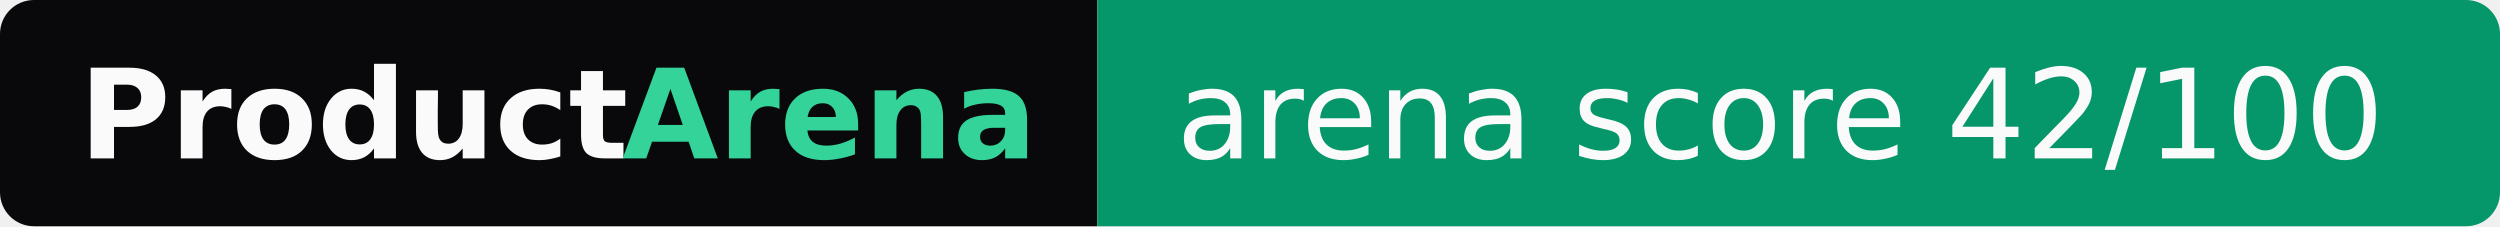
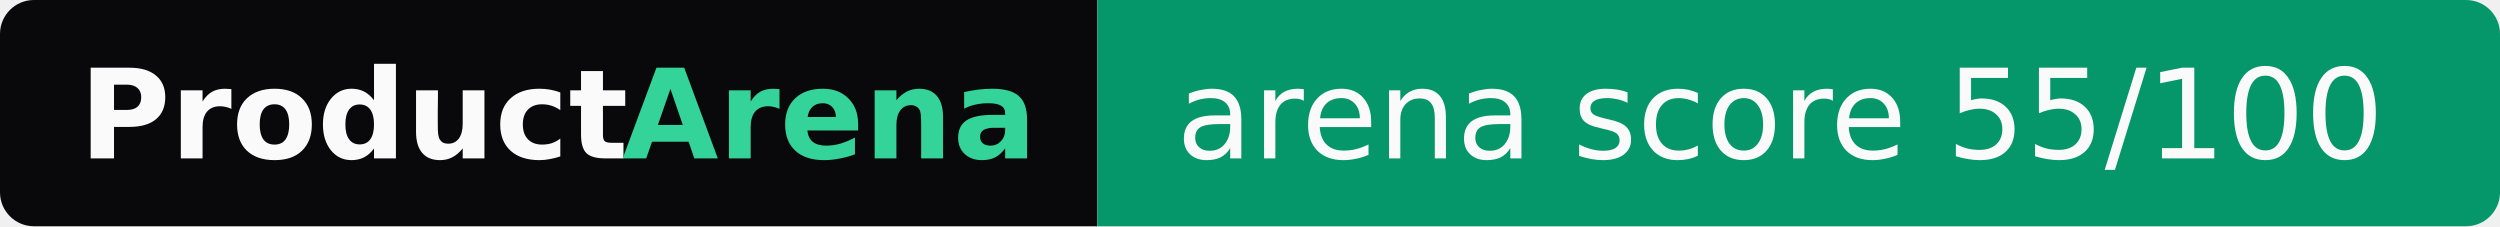
- <svg xmlns="http://www.w3.org/2000/svg" width="221" height="20" role="img" aria-label="ProductArena: arena score 42/100">
+ <svg xmlns="http://www.w3.org/2000/svg" width="221" height="20" role="img" aria-label="ProductArena: arena score 55/100">
  <clipPath id="r">
    <rect width="221" height="20" rx="3" fill="#fff" />
  </clipPath>
  <g clip-path="url(#r)">
    <rect width="97" height="20" fill="#09090b" />
    <rect x="97" width="124" height="20" fill="#059669" />
  </g>
  <g font-family="Verdana,Geneva,DejaVu Sans,sans-serif" font-size="11">
    <text x="7" y="14" textLength="48" font-weight="bold" fill="#fafafa">Product</text>
    <text x="55" y="14" textLength="35" font-weight="bold" fill="#34d399">Arena</text>
-     <text x="104" y="14" textLength="110" fill="#fafafa">arena score 42/100</text>
+     <text x="104" y="14" textLength="110" fill="#fafafa">arena score 55/100</text>
  </g>
</svg>
